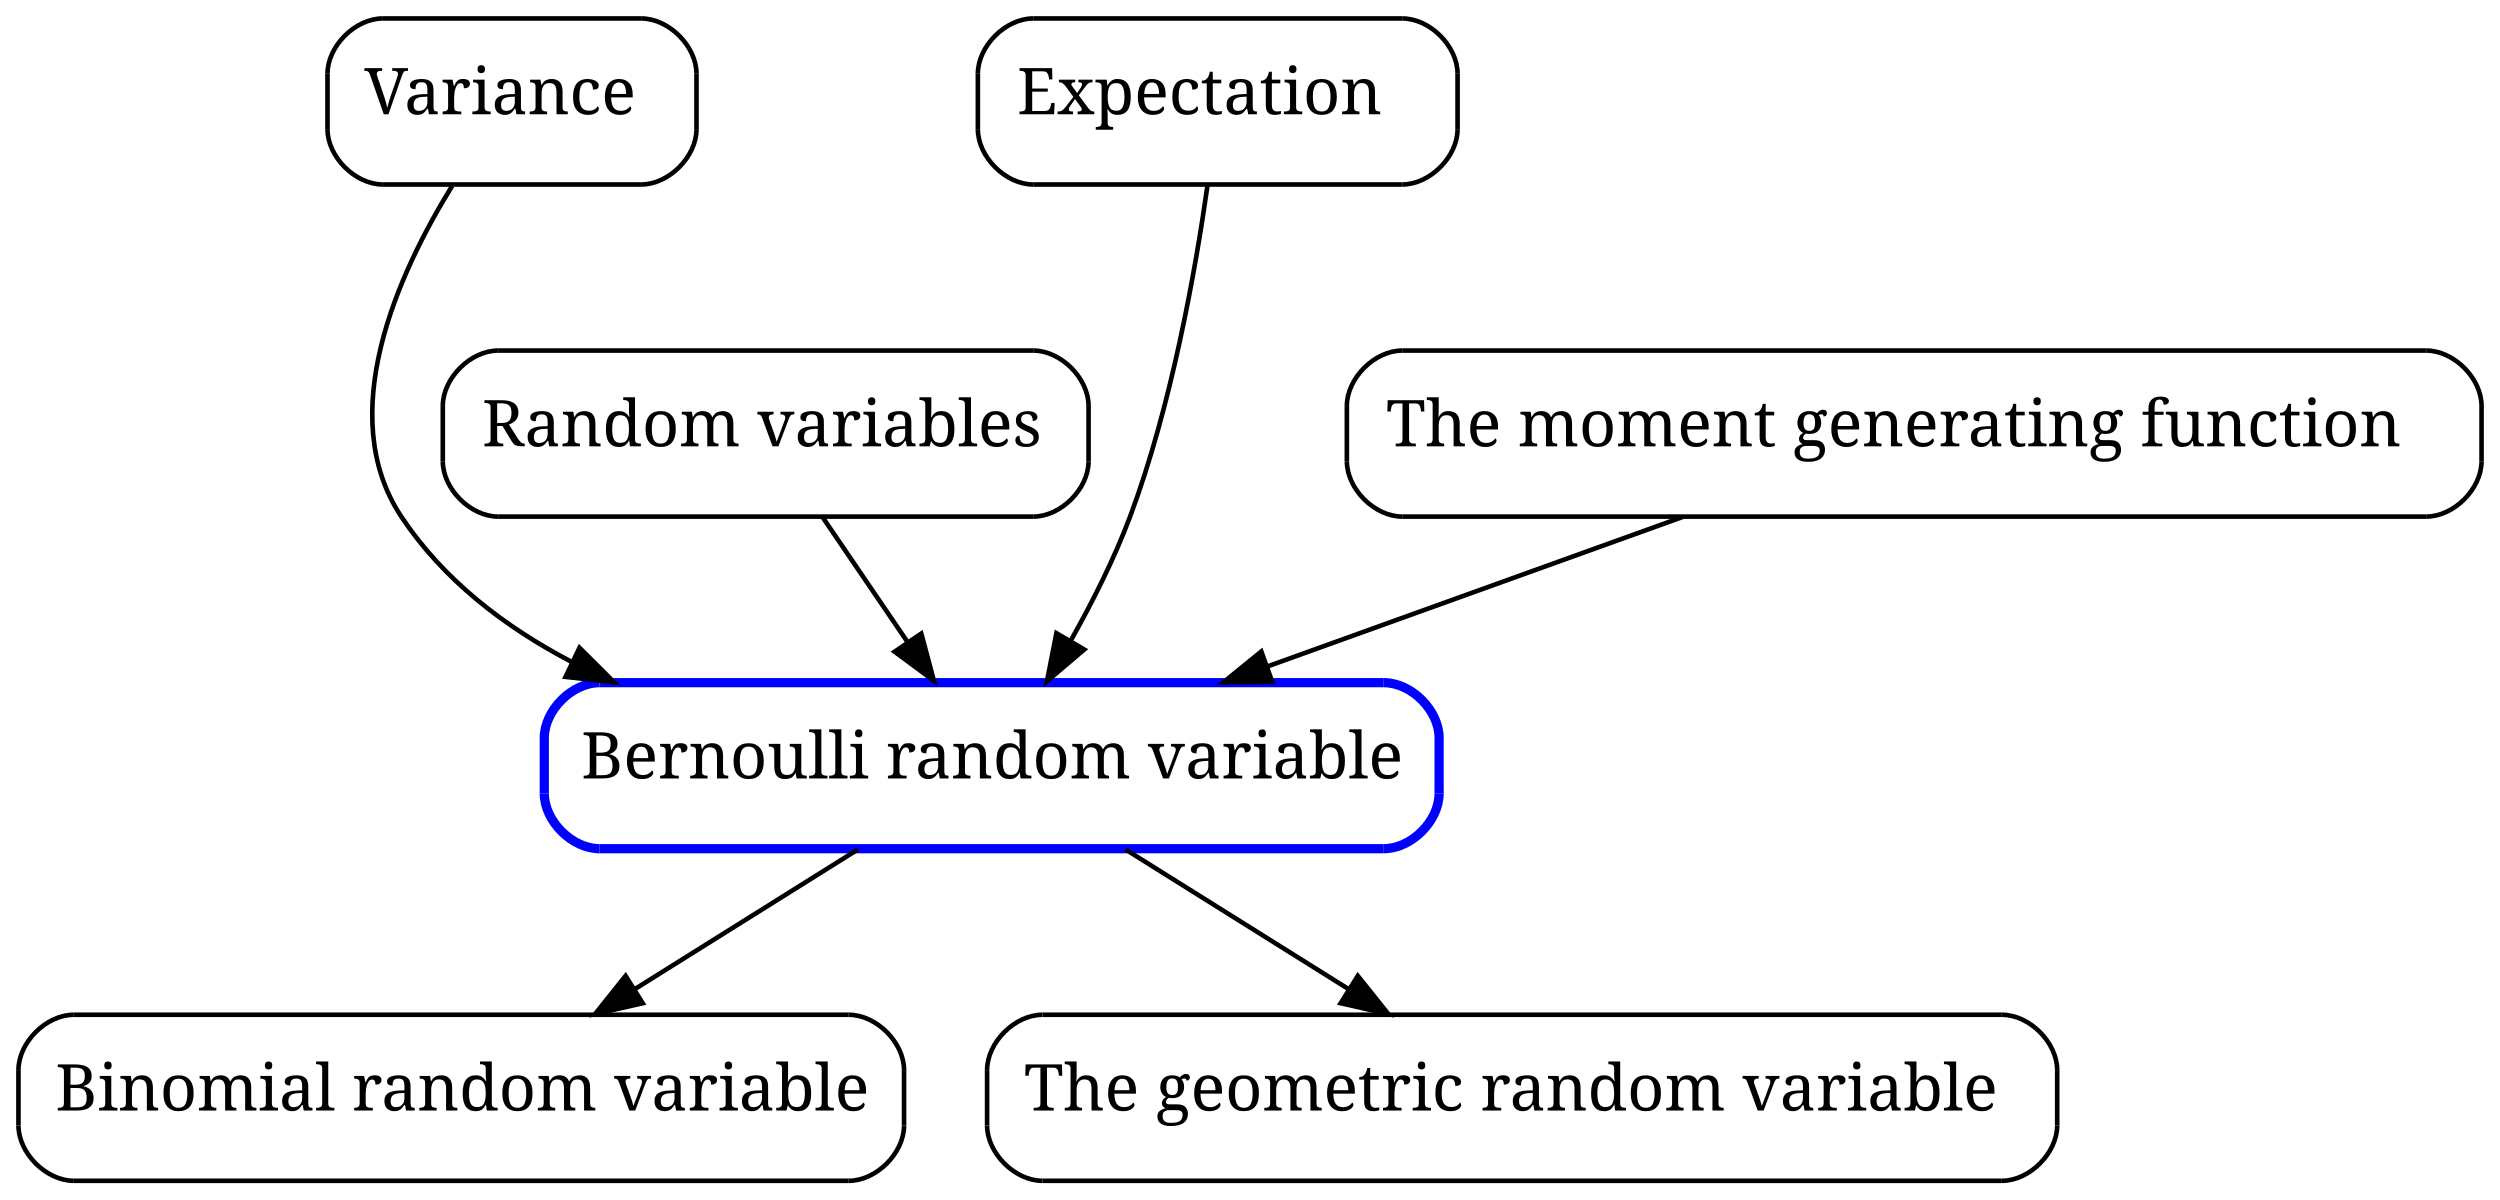
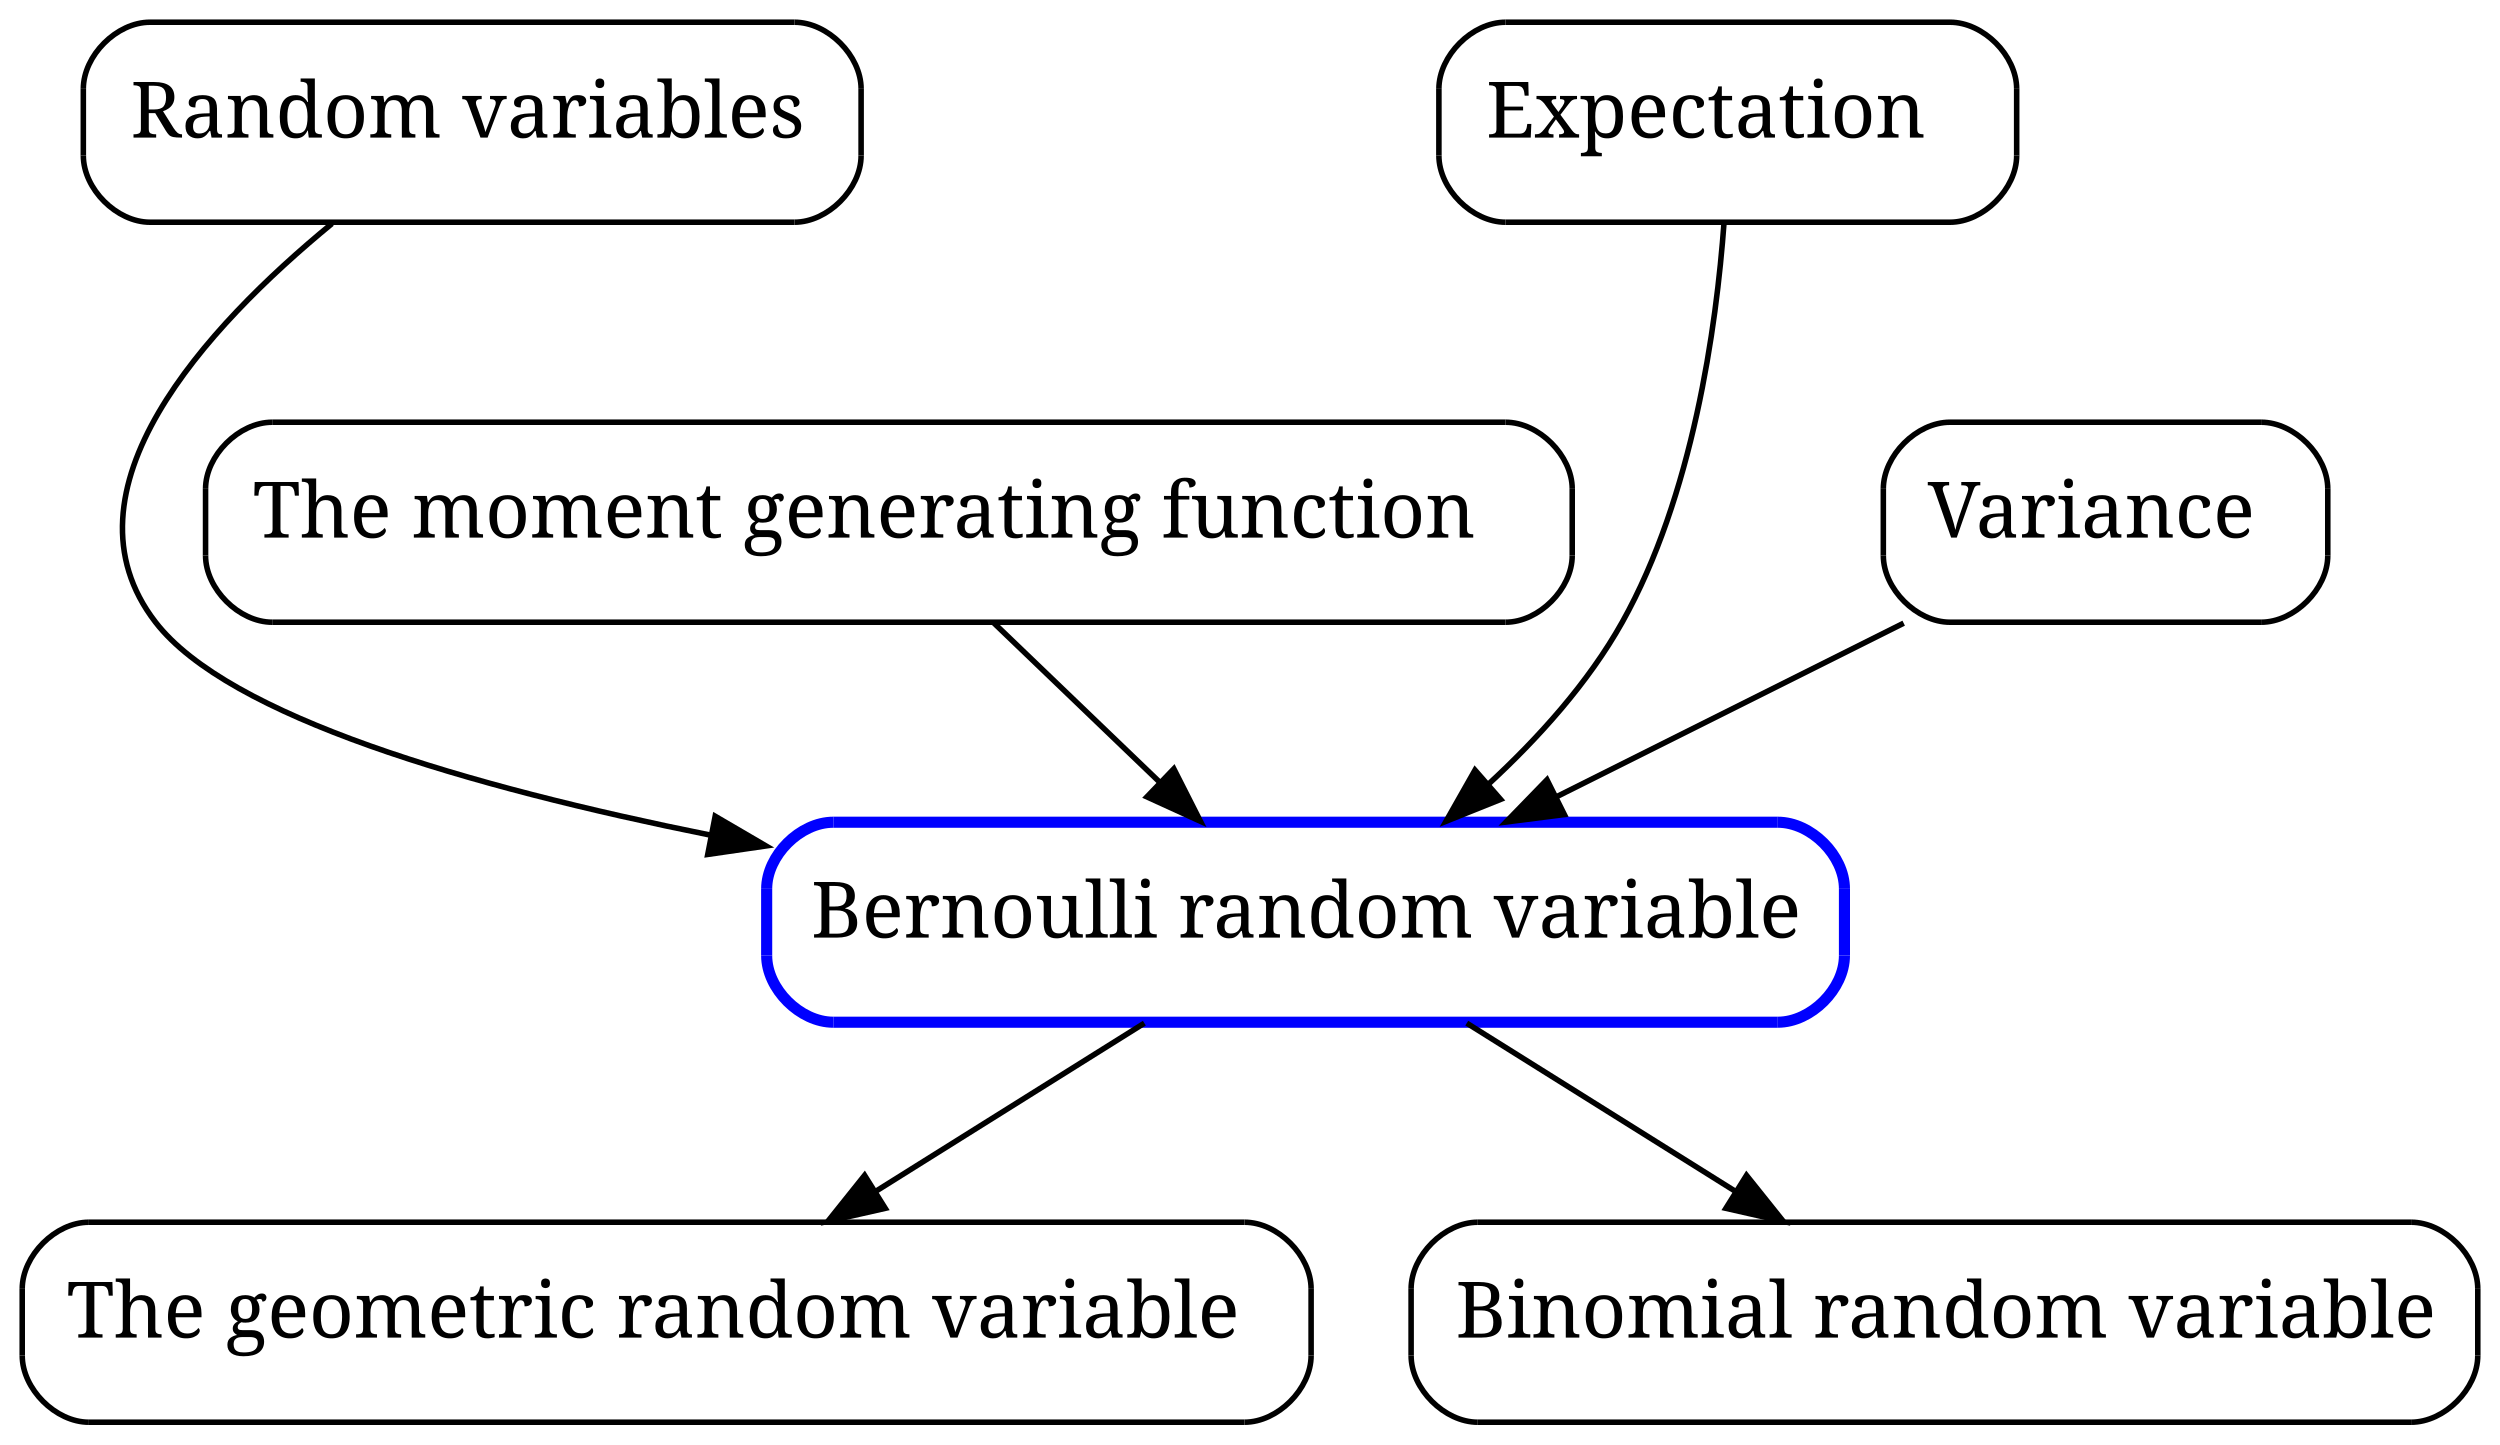
- <svg xmlns="http://www.w3.org/2000/svg" xmlns:xlink="http://www.w3.org/1999/xlink" width="542pt" height="260pt" viewBox="0.00 0.00 542.00 260.00">
+ <svg xmlns="http://www.w3.org/2000/svg" xmlns:xlink="http://www.w3.org/1999/xlink" width="450pt" height="260pt" viewBox="0.00 0.00 450.00 260.00">
  <g id="graph1" class="graph" transform="scale(1 1) rotate(0) translate(4 256)">
    <g id="node1" class="node">
      <a xlink:href="BERNOULI_RANDOM_VARIABLE.html" xlink:title="Bernoulli random variable" target="_top">
-         <polyline fill="none" stroke="blue" stroke-width="2" points="296,-108 126,-108 " />
-         <path fill="none" stroke="blue" stroke-width="2" d="M126,-108C120,-108 114,-102 114,-96" />
-         <polyline fill="none" stroke="blue" stroke-width="2" points="114,-96 114,-84 " />
-         <path fill="none" stroke="blue" stroke-width="2" d="M114,-84C114,-78 120,-72 126,-72" />
-         <polyline fill="none" stroke="blue" stroke-width="2" points="126,-72 296,-72 " />
-         <path fill="none" stroke="blue" stroke-width="2" d="M296,-72C302,-72 308,-78 308,-84" />
-         <polyline fill="none" stroke="blue" stroke-width="2" points="308,-84 308,-96 " />
-         <path fill="none" stroke="blue" stroke-width="2" d="M308,-96C308,-102 302,-108 296,-108" />
-         <text text-anchor="start" x="122" y="-87.233" font-family="Times Roman,serif" font-size="14.00">Bernoulli random variable</text>
+         <polyline fill="none" stroke="blue" stroke-width="2" points="316,-108 146,-108 " />
+         <path fill="none" stroke="blue" stroke-width="2" d="M146,-108C140,-108 134,-102 134,-96" />
+         <polyline fill="none" stroke="blue" stroke-width="2" points="134,-96 134,-84 " />
+         <path fill="none" stroke="blue" stroke-width="2" d="M134,-84C134,-78 140,-72 146,-72" />
+         <polyline fill="none" stroke="blue" stroke-width="2" points="146,-72 316,-72 " />
+         <path fill="none" stroke="blue" stroke-width="2" d="M316,-72C322,-72 328,-78 328,-84" />
+         <polyline fill="none" stroke="blue" stroke-width="2" points="328,-84 328,-96 " />
+         <path fill="none" stroke="blue" stroke-width="2" d="M328,-96C328,-102 322,-108 316,-108" />
+         <text text-anchor="start" x="142" y="-87.233" font-family="Times Roman,serif" font-size="14.00">Bernoulli random variable</text>
      </a>
    </g>
+     <g id="node6" class="node">
+       <a xlink:href="GEOMETRIC_RANDOM_VARIABLE.html" xlink:title="The geometric random variable" target="_top">
+         <polyline fill="none" stroke="black" points="220,-36 12,-36 " />
+         <path fill="none" stroke="black" d="M12,-36C6,-36 8.28967e-14,-30 6.63173e-14,-24" />
+         <polyline fill="none" stroke="black" points="6.63173e-14,-24 3.31587e-14,-12 " />
+         <path fill="none" stroke="black" d="M3.31587e-14,-12C1.65793e-14,-6 6,-1.7396e-14 12,-1.70285e-14" />
+         <polyline fill="none" stroke="black" points="12,-1.70285e-14 220,-4.28776e-15 " />
+         <path fill="none" stroke="black" d="M220,-4.28776e-15C226,-3.92024e-15 232,-6 232,-12" />
+         <polyline fill="none" stroke="black" points="232,-12 232,-24 " />
+         <path fill="none" stroke="black" d="M232,-24C232,-30 226,-36 220,-36" />
+         <text text-anchor="start" x="8" y="-15.233" font-family="Times Roman,serif" font-size="14.00">The geometric random variable</text>
+       </a>
+     </g>
+     <g id="edge6" class="edge">
+       <path fill="none" stroke="black" d="M201.981,-71.831C187.271,-62.622 169.236,-51.33 153.488,-41.471" />
+       <polygon fill="black" stroke="black" points="155.343,-38.503 145.01,-36.163 151.629,-44.436 155.343,-38.503" />
+     </g>
+     <g id="node11" class="node">
+       <a xlink:href="BINOMIAL_RANDOM_VARIABLE.html" xlink:title="Binomial random variable" target="_top">
+         <polyline fill="none" stroke="black" points="430,-36 262,-36 " />
+         <path fill="none" stroke="black" d="M262,-36C256,-36 250,-30 250,-24" />
+         <polyline fill="none" stroke="black" points="250,-24 250,-12 " />
+         <path fill="none" stroke="black" d="M250,-12C250,-6 256,-1.73195e-14 262,-1.68754e-14" />
+         <polyline fill="none" stroke="black" points="262,-1.68754e-14 430,-4.44089e-15 " />
+         <path fill="none" stroke="black" d="M430,-4.44089e-15C436,-3.9968e-15 442,-6 442,-12" />
+         <polyline fill="none" stroke="black" points="442,-12 442,-24 " />
+         <path fill="none" stroke="black" d="M442,-24C442,-30 436,-36 430,-36" />
+         <text text-anchor="start" x="258" y="-15.233" font-family="Times Roman,serif" font-size="14.00">Binomial random variable</text>
+       </a>
+     </g>
+     <g id="edge12" class="edge">
+       <path fill="none" stroke="black" d="M260.019,-71.831C274.729,-62.622 292.764,-51.33 308.512,-41.471" />
+       <polygon fill="black" stroke="black" points="310.371,-44.436 316.99,-36.163 306.657,-38.503 310.371,-44.436" />
+     </g>
    <g id="node2" class="node">
-       <a xlink:href="BINOMIAL_RANDOM_VARIABLE.html" xlink:title="Binomial random variable" target="_top">
-         <polyline fill="none" stroke="black" points="180,-36 12,-36 " />
-         <path fill="none" stroke="black" d="M12,-36C6,-36 5.92119e-14,-30 4.73695e-14,-24" />
-         <polyline fill="none" stroke="black" points="4.73695e-14,-24 2.36848e-14,-12 " />
-         <path fill="none" stroke="black" d="M2.36848e-14,-12C1.18424e-14,-6 6,-1.73195e-14 12,-1.68754e-14" />
-         <polyline fill="none" stroke="black" points="12,-1.68754e-14 180,-4.44089e-15 " />
-         <path fill="none" stroke="black" d="M180,-4.44089e-15C186,-3.9968e-15 192,-6 192,-12" />
-         <polyline fill="none" stroke="black" points="192,-12 192,-24 " />
-         <path fill="none" stroke="black" d="M192,-24C192,-30 186,-36 180,-36" />
-         <text text-anchor="start" x="8" y="-15.233" font-family="Times Roman,serif" font-size="14.00">Binomial random variable</text>
+       <a xlink:href="RANDOM_VARIABLES.html" xlink:title="Random variables" target="_top">
+         <polyline fill="none" stroke="black" points="139,-252 23,-252 " />
+         <path fill="none" stroke="black" d="M23,-252C17,-252 11,-246 11,-240" />
+         <polyline fill="none" stroke="black" points="11,-240 11,-228 " />
+         <path fill="none" stroke="black" d="M11,-228C11,-222 17,-216 23,-216" />
+         <polyline fill="none" stroke="black" points="23,-216 139,-216 " />
+         <path fill="none" stroke="black" d="M139,-216C145,-216 151,-222 151,-228" />
+         <polyline fill="none" stroke="black" points="151,-228 151,-240 " />
+         <path fill="none" stroke="black" d="M151,-240C151,-246 145,-252 139,-252" />
+         <text text-anchor="start" x="19.5" y="-231.233" font-family="Times Roman,serif" font-size="14.00">Random variables</text>
      </a>
    </g>
    <g id="edge2" class="edge">
-       <path fill="none" stroke="black" d="M181.981,-71.831C167.271,-62.622 149.236,-51.33 133.488,-41.471" />
-       <polygon fill="black" stroke="black" points="135.343,-38.503 125.01,-36.163 131.629,-44.436 135.343,-38.503" />
+       <path fill="none" stroke="black" d="M55.756,-215.752C33.033,-197.086 5.795,-167.564 24,-144 37.088,-127.059 80.366,-114.425 123.988,-105.655" />
+       <polygon fill="black" stroke="black" points="124.731,-109.076 133.879,-103.731 123.395,-102.205 124.731,-109.076" />
+     </g>
+     <g id="node8" class="node">
+       <a xlink:href="MOMENT_GENERATING_FUNCTION.html" xlink:title="The moment generating function" target="_top">
+         <polyline fill="none" stroke="black" points="267,-180 45,-180 " />
+         <path fill="none" stroke="black" d="M45,-180C39,-180 33,-174 33,-168" />
+         <polyline fill="none" stroke="black" points="33,-168 33,-156 " />
+         <path fill="none" stroke="black" d="M33,-156C33,-150 39,-144 45,-144" />
+         <polyline fill="none" stroke="black" points="45,-144 267,-144 " />
+         <path fill="none" stroke="black" d="M267,-144C273,-144 279,-150 279,-156" />
+         <polyline fill="none" stroke="black" points="279,-156 279,-168 " />
+         <path fill="none" stroke="black" d="M279,-168C279,-174 273,-180 267,-180" />
+         <text text-anchor="start" x="41.5" y="-159.233" font-family="Times Roman,serif" font-size="14.00">The moment generating function</text>
+       </a>
+     </g>
+     <g id="node4" class="node">
+       <a xlink:href="EXPECTATION.html" xlink:title="Expectation " target="_top">
+         <polyline fill="none" stroke="black" points="347,-252 267,-252 " />
+         <path fill="none" stroke="black" d="M267,-252C261,-252 255,-246 255,-240" />
+         <polyline fill="none" stroke="black" points="255,-240 255,-228 " />
+         <path fill="none" stroke="black" d="M255,-228C255,-222 261,-216 267,-216" />
+         <polyline fill="none" stroke="black" points="267,-216 347,-216 " />
+         <path fill="none" stroke="black" d="M347,-216C353,-216 359,-222 359,-228" />
+         <polyline fill="none" stroke="black" points="359,-228 359,-240 " />
+         <path fill="none" stroke="black" d="M359,-240C359,-246 353,-252 347,-252" />
+         <text text-anchor="start" x="263.5" y="-231.233" font-family="Times Roman,serif" font-size="14.00">Expectation </text>
+       </a>
+     </g>
+     <g id="edge4" class="edge">
+       <path fill="none" stroke="black" d="M306.333,-215.99C304.939,-196.991 300.713,-166.715 288,-144 281.915,-133.127 272.908,-123.134 263.842,-114.779" />
+       <polygon fill="black" stroke="black" points="266.108,-112.111 256.276,-108.163 261.5,-117.38 266.108,-112.111" />
+     </g>
+     <g id="edge8" class="edge">
+       <path fill="none" stroke="black" d="M174.926,-143.831C183.986,-135.134 194.981,-124.578 204.827,-115.127" />
+       <polygon fill="black" stroke="black" points="207.29,-117.613 212.08,-108.163 202.443,-112.563 207.29,-117.613" />
    </g>
    <g id="node13" class="node">
-       <a xlink:href="GEOMETRIC_RANDOM_VARIABLE.html" xlink:title="The geometric random variable" target="_top">
-         <polyline fill="none" stroke="black" points="430,-36 222,-36 " />
-         <path fill="none" stroke="black" d="M222,-36C216,-36 210,-30 210,-24" />
-         <polyline fill="none" stroke="black" points="210,-24 210,-12 " />
-         <path fill="none" stroke="black" d="M210,-12C210,-6 216,-1.7396e-14 222,-1.70285e-14" />
-         <polyline fill="none" stroke="black" points="222,-1.70285e-14 430,-4.28776e-15 " />
-         <path fill="none" stroke="black" d="M430,-4.28776e-15C436,-3.92024e-15 442,-6 442,-12" />
-         <polyline fill="none" stroke="black" points="442,-12 442,-24 " />
-         <path fill="none" stroke="black" d="M442,-24C442,-30 436,-36 430,-36" />
-         <text text-anchor="start" x="218" y="-15.233" font-family="Times Roman,serif" font-size="14.00">The geometric random variable</text>
+       <a xlink:href="VARIANCE.html" xlink:title="Variance " target="_top">
+         <polyline fill="none" stroke="black" points="403,-180 347,-180 " />
+         <path fill="none" stroke="black" d="M347,-180C341,-180 335,-174 335,-168" />
+         <polyline fill="none" stroke="black" points="335,-168 335,-156 " />
+         <path fill="none" stroke="black" d="M335,-156C335,-150 341,-144 347,-144" />
+         <polyline fill="none" stroke="black" points="347,-144 403,-144 " />
+         <path fill="none" stroke="black" d="M403,-144C409,-144 415,-150 415,-156" />
+         <polyline fill="none" stroke="black" points="415,-156 415,-168 " />
+         <path fill="none" stroke="black" d="M415,-168C415,-174 409,-180 403,-180" />
+         <text text-anchor="start" x="343" y="-159.233" font-family="Times Roman,serif" font-size="14.00">Variance </text>
      </a>
    </g>
    <g id="edge14" class="edge">
-       <path fill="none" stroke="black" d="M240.019,-71.831C254.729,-62.622 272.764,-51.33 288.512,-41.471" />
-       <polygon fill="black" stroke="black" points="290.371,-44.436 296.99,-36.163 286.657,-38.503 290.371,-44.436" />
-     </g>
-     <g id="node4" class="node">
-       <a xlink:href="VARIANCE.html" xlink:title="Variance " target="_top">
-         <polyline fill="none" stroke="black" points="135,-252 79,-252 " />
-         <path fill="none" stroke="black" d="M79,-252C73,-252 67,-246 67,-240" />
-         <polyline fill="none" stroke="black" points="67,-240 67,-228 " />
-         <path fill="none" stroke="black" d="M67,-228C67,-222 73,-216 79,-216" />
-         <polyline fill="none" stroke="black" points="79,-216 135,-216 " />
-         <path fill="none" stroke="black" d="M135,-216C141,-216 147,-222 147,-228" />
-         <polyline fill="none" stroke="black" points="147,-228 147,-240 " />
-         <path fill="none" stroke="black" d="M147,-240C147,-246 141,-252 135,-252" />
-         <text text-anchor="start" x="75" y="-231.233" font-family="Times Roman,serif" font-size="14.00">Variance </text>
-       </a>
-     </g>
-     <g id="edge4" class="edge">
-       <path fill="none" stroke="black" d="M94.03,-215.693C82.142,-196.445 68.427,-165.964 83,-144 92.055,-130.352 105.312,-120.146 119.906,-112.514" />
-       <polygon fill="black" stroke="black" points="121.635,-115.567 129.139,-108.088 118.609,-109.255 121.635,-115.567" />
-     </g>
-     <g id="node8" class="node">
-       <a xlink:href="RANDOM_VARIABLES.html" xlink:title="Random variables" target="_top">
-         <polyline fill="none" stroke="black" points="220,-180 104,-180 " />
-         <path fill="none" stroke="black" d="M104,-180C98,-180 92,-174 92,-168" />
-         <polyline fill="none" stroke="black" points="92,-168 92,-156 " />
-         <path fill="none" stroke="black" d="M92,-156C92,-150 98,-144 104,-144" />
-         <polyline fill="none" stroke="black" points="104,-144 220,-144 " />
-         <path fill="none" stroke="black" d="M220,-144C226,-144 232,-150 232,-156" />
-         <polyline fill="none" stroke="black" points="232,-156 232,-168 " />
-         <path fill="none" stroke="black" d="M232,-168C232,-174 226,-180 220,-180" />
-         <text text-anchor="start" x="100.5" y="-159.233" font-family="Times Roman,serif" font-size="14.00">Random variables</text>
-       </a>
-     </g>
-     <g id="node6" class="node">
-       <a xlink:href="EXPECTATION.html" xlink:title="Expectation " target="_top">
-         <polyline fill="none" stroke="black" points="300,-252 220,-252 " />
-         <path fill="none" stroke="black" d="M220,-252C214,-252 208,-246 208,-240" />
-         <polyline fill="none" stroke="black" points="208,-240 208,-228 " />
-         <path fill="none" stroke="black" d="M208,-228C208,-222 214,-216 220,-216" />
-         <polyline fill="none" stroke="black" points="220,-216 300,-216 " />
-         <path fill="none" stroke="black" d="M300,-216C306,-216 312,-222 312,-228" />
-         <polyline fill="none" stroke="black" points="312,-228 312,-240 " />
-         <path fill="none" stroke="black" d="M312,-240C312,-246 306,-252 300,-252" />
-         <text text-anchor="start" x="216.5" y="-231.233" font-family="Times Roman,serif" font-size="14.00">Expectation </text>
-       </a>
-     </g>
-     <g id="edge6" class="edge">
-       <path fill="none" stroke="black" d="M257.81,-215.967C255.194,-197.472 249.999,-168.084 241,-144 237.582,-134.852 232.799,-125.379 228.056,-116.97" />
-       <polygon fill="black" stroke="black" points="231.067,-115.186 222.99,-108.329 225.028,-118.726 231.067,-115.186" />
-     </g>
-     <g id="edge8" class="edge">
-       <path fill="none" stroke="black" d="M174.365,-143.831C179.951,-135.623 186.663,-125.761 192.807,-116.732" />
-       <polygon fill="black" stroke="black" points="195.736,-118.65 198.469,-108.413 189.949,-114.711 195.736,-118.65" />
-     </g>
-     <g id="node11" class="node">
-       <a xlink:href="MOMENT_GENERATING_FUNCTION.html" xlink:title="The moment generating function" target="_top">
-         <polyline fill="none" stroke="black" points="522,-180 300,-180 " />
-         <path fill="none" stroke="black" d="M300,-180C294,-180 288,-174 288,-168" />
-         <polyline fill="none" stroke="black" points="288,-168 288,-156 " />
-         <path fill="none" stroke="black" d="M288,-156C288,-150 294,-144 300,-144" />
-         <polyline fill="none" stroke="black" points="300,-144 522,-144 " />
-         <path fill="none" stroke="black" d="M522,-144C528,-144 534,-150 534,-156" />
-         <polyline fill="none" stroke="black" points="534,-156 534,-168 " />
-         <path fill="none" stroke="black" d="M534,-168C534,-174 528,-180 522,-180" />
-         <text text-anchor="start" x="296.5" y="-159.233" font-family="Times Roman,serif" font-size="14.00">The moment generating function</text>
-       </a>
-     </g>
-     <g id="edge12" class="edge">
-       <path fill="none" stroke="black" d="M360.79,-143.924C333.449,-134.081 299.441,-121.839 270.742,-111.507" />
-       <polygon fill="black" stroke="black" points="271.825,-108.177 261.231,-108.083 269.454,-114.764 271.825,-108.177" />
+       <path fill="none" stroke="black" d="M338.663,-143.831C319.66,-134.33 296.224,-122.612 276.075,-112.537" />
+       <polygon fill="black" stroke="black" points="277.586,-109.38 267.076,-108.038 274.455,-115.641 277.586,-109.38" />
    </g>
  </g>
</svg>
